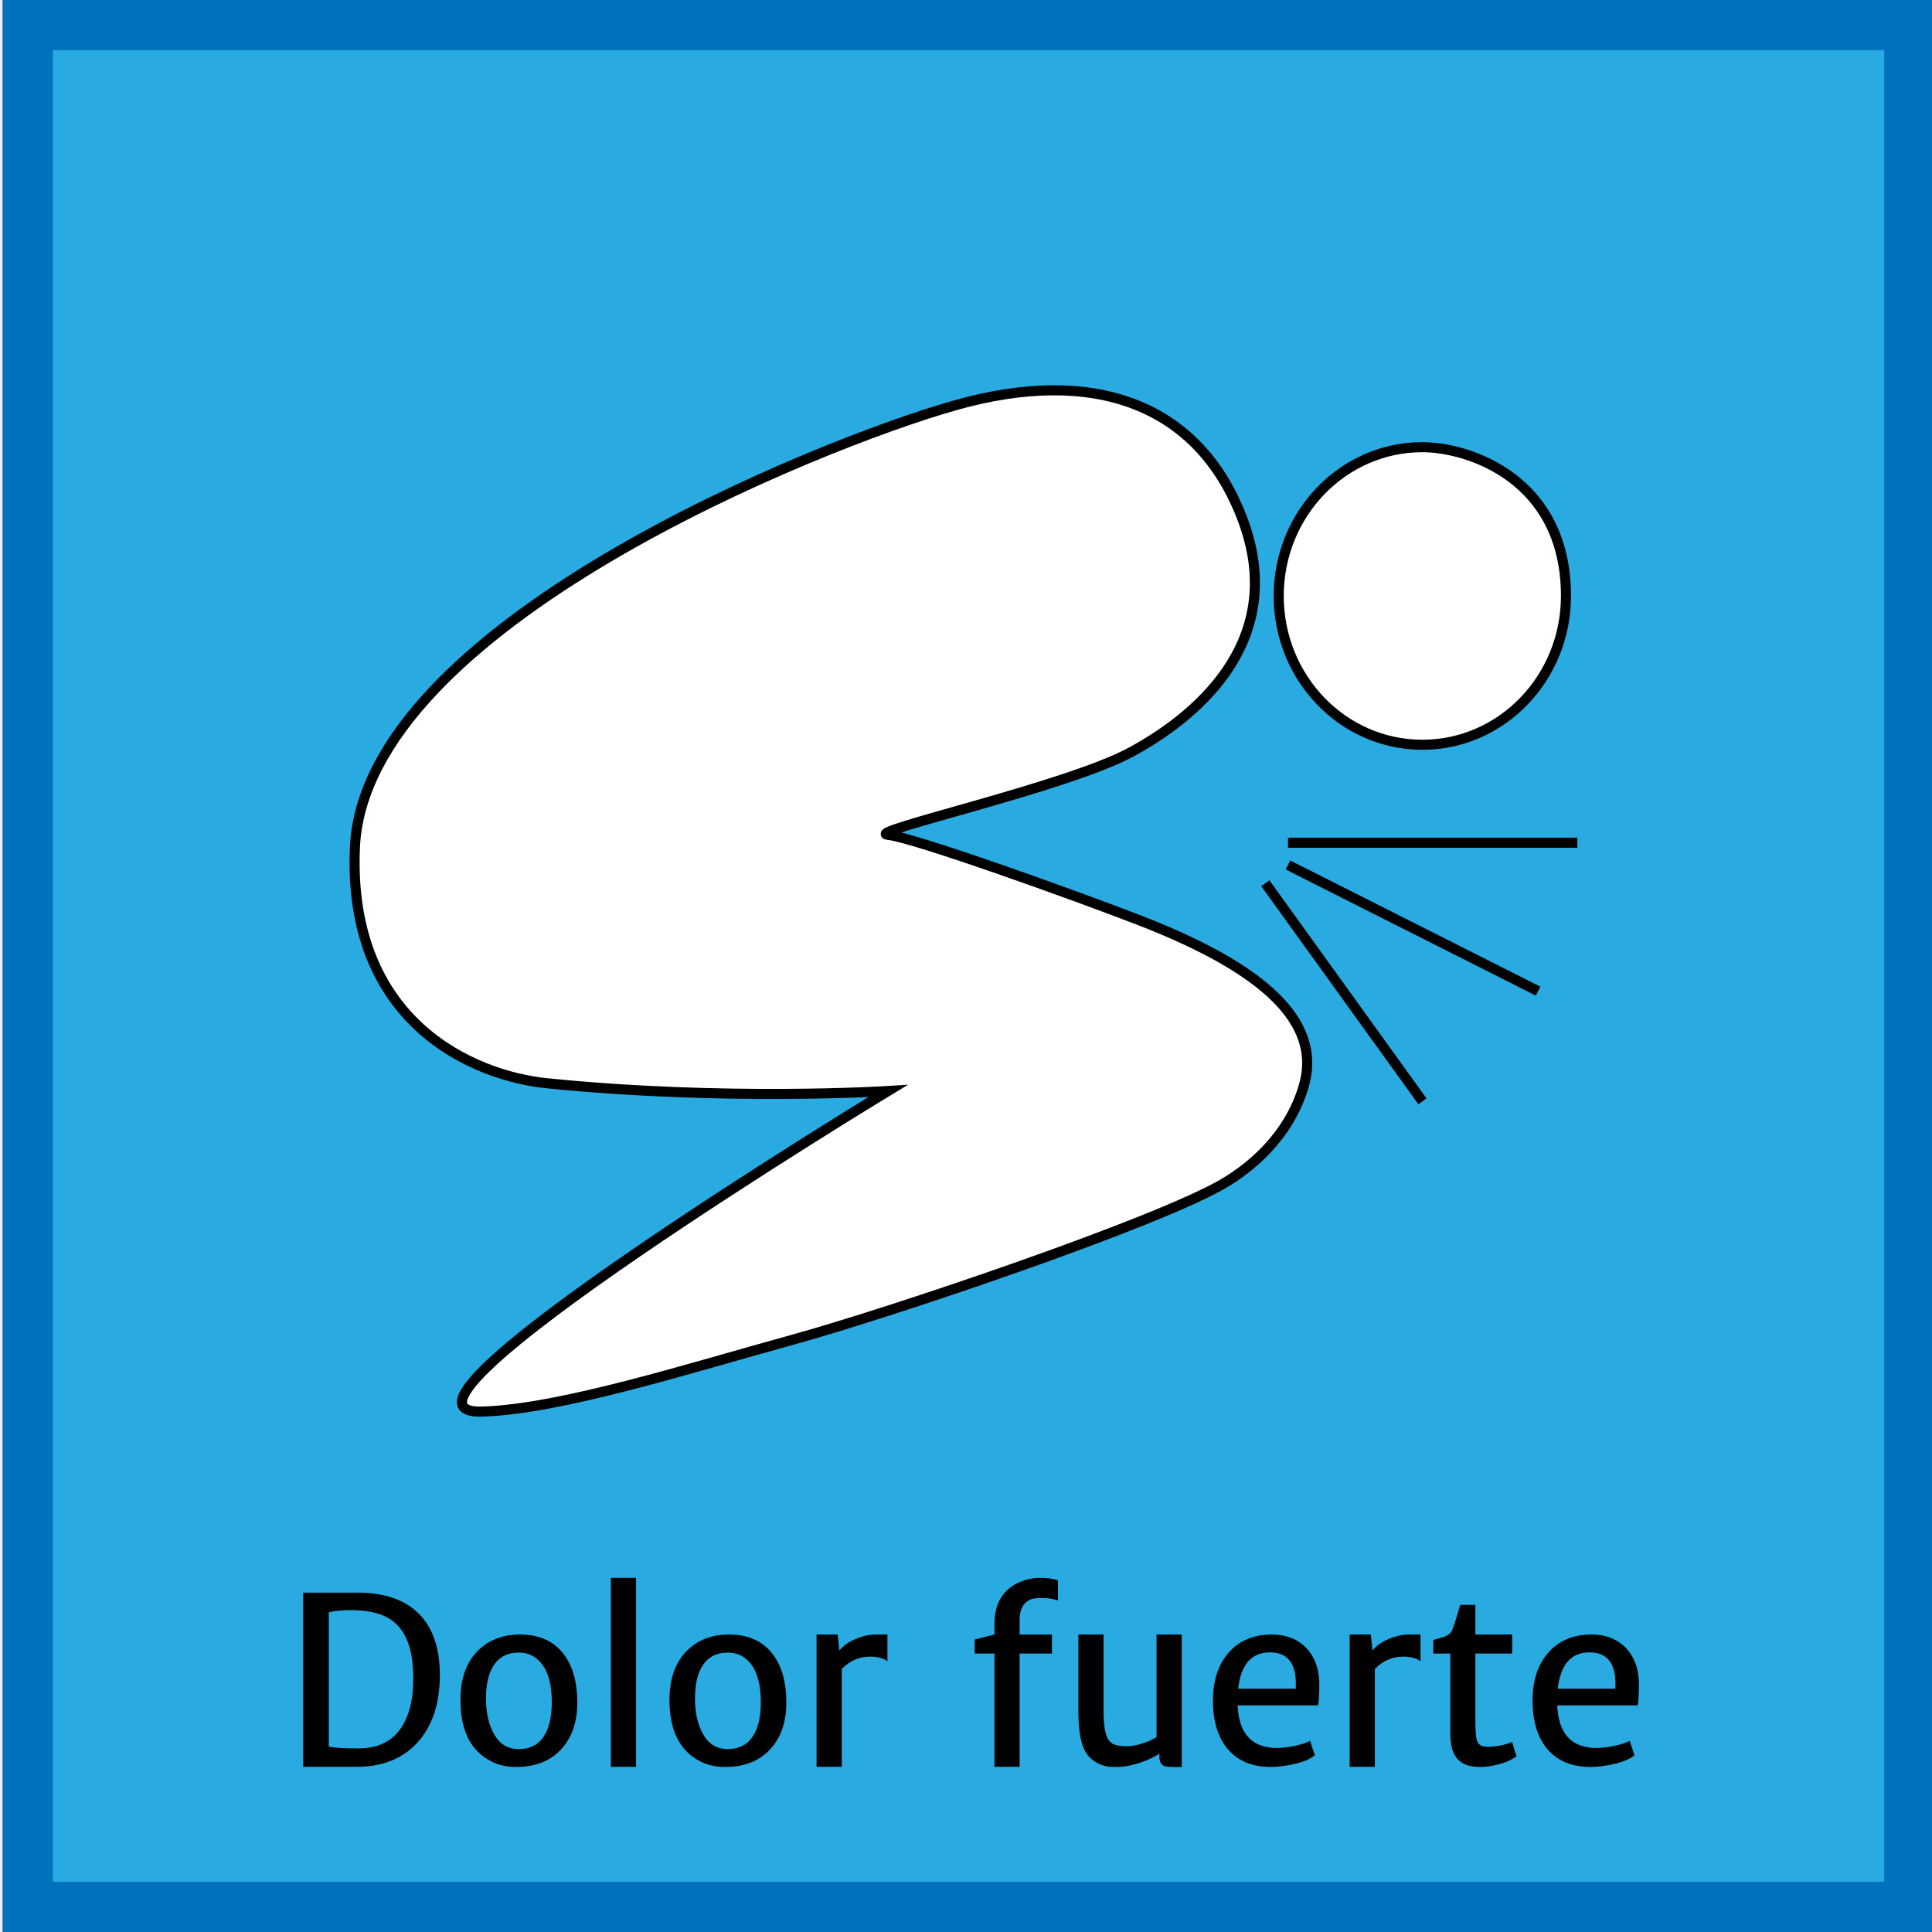
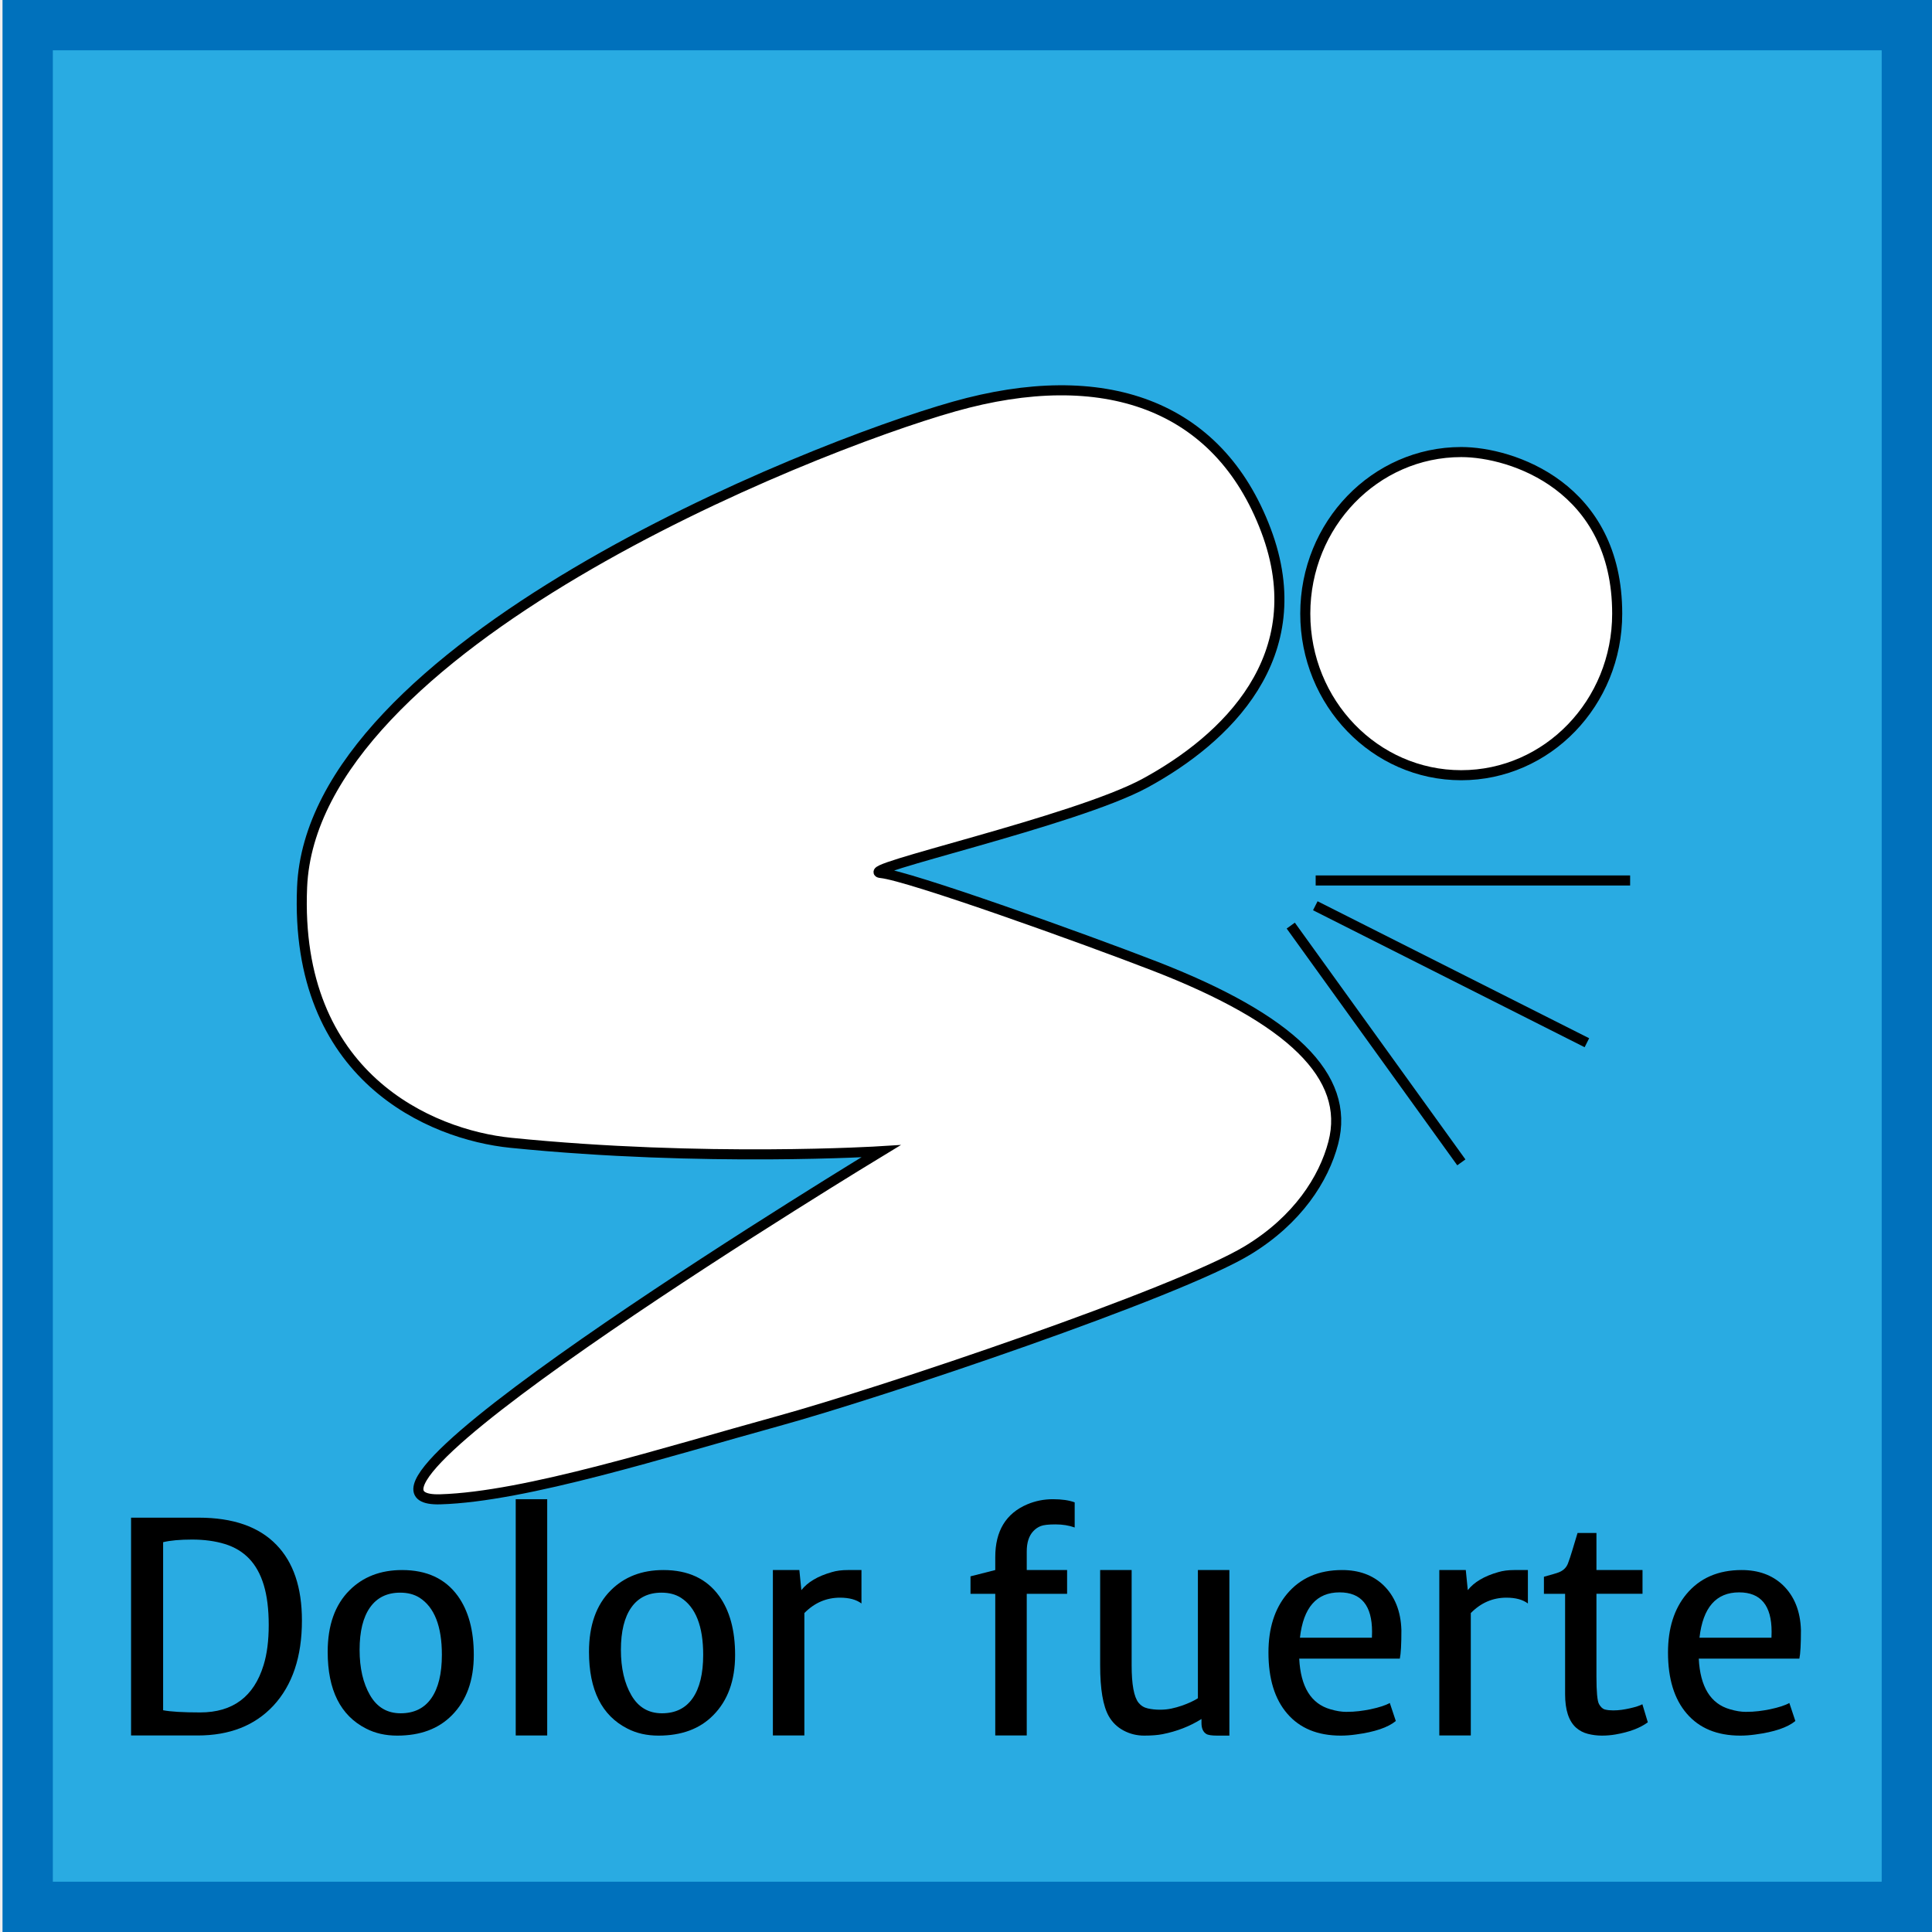
<svg xmlns="http://www.w3.org/2000/svg" version="1.1" x="0px" y="0px" width="768px" height="768px" viewBox="0 0 768 768" enable-background="new 0 0 768 768" xml:space="preserve">
  <g id="Capa_1">
-     <rect x="11" y="10" fill="#29ABE2" stroke="#0071BC" stroke-width="20" stroke-miterlimit="10" width="748" height="748" />
+     <rect x="11" y="10" fill="#29ABE2" stroke="#0071BC" stroke-width="20" stroke-miterlimit="10" width="747" height="748" />
  </g>
  <g id="Capa_4">
-     <path fill="#FFFFFF" stroke="#000000" stroke-width="4" stroke-miterlimit="10" d="M191.646,561.127   c31.31-0.921,82.662-17.343,123.4-28.548c38.479-10.584,146.422-46.966,172.208-62.621c18.245-11.078,27.857-26.121,31.31-39.343   c6.347-24.305-15.566-45.38-65.383-64.696c-25.523-9.897-89.91-33.028-100.197-34.057c-10.285-1.029,71.01-18.946,96.697-32.917   c29.285-15.928,61.72-46.291,44.231-92.581c-17.487-46.29-59.662-60.692-114.182-45.262   c-54.52,15.431-234.892,87.823-238.652,175.903c-2.963,69.41,47.034,90.646,76.353,93.609   c70.909,7.165,135.552,3.085,135.552,3.085S140.27,562.638,191.646,561.127z" />
-     <line fill="none" stroke="#000000" stroke-width="4" stroke-miterlimit="10" x1="502.996" y1="351.108" x2="565.44" y2="437.78" />
-     <line fill="none" stroke="#000000" stroke-width="4" stroke-miterlimit="10" x1="512" y1="335" x2="627" y2="335" />
-     <line fill="none" stroke="#000000" stroke-width="4" stroke-miterlimit="10" x1="511.982" y1="343.843" x2="611.4" y2="393.988" />
-     <path fill="#FFFFFF" stroke="#000000" stroke-width="4" stroke-miterlimit="10" d="M508.313,236.907   c0-32.669,25.563-59.149,57.09-59.149c18.573,0,57.092,12.703,57.092,59.149c0,32.668-25.563,59.149-57.092,59.149   C533.877,296.056,508.313,269.575,508.313,236.907z" />
+     <path fill="#FFFFFF" stroke="#000000" stroke-width="4" stroke-miterlimit="10" d="M175,596c34-1,89.763-18.832,134-31   c41.785-11.493,159-51,187-68c19.813-12.029,30.251-28.365,34-42.723c6.892-26.393-16.904-49.277-71-70.253   c-27.716-10.747-97.633-35.865-108.804-36.982c-11.169-1.117,77.109-20.573,105.003-35.745C487,294,522.221,261.029,503.23,210.763   c-18.989-50.266-64.787-65.905-123.99-49.149S124.171,256.98,120.088,352.627C116.87,428,171.162,451.06,203,454.277   c77,7.781,147.196,3.351,147.196,3.351S119.211,597.641,175,596z" />
+     <line fill="none" stroke="#000000" stroke-width="4" stroke-miterlimit="10" x1="513.096" y1="367.941" x2="580.904" y2="462.059" />
+     <line fill="none" stroke="#000000" stroke-width="4" stroke-miterlimit="10" x1="523" y1="350" x2="648" y2="350" />
+     <line fill="none" stroke="#000000" stroke-width="4" stroke-miterlimit="10" x1="522.854" y1="360.052" x2="630.813" y2="414.504" />
+     <path fill="#FFFFFF" stroke="#000000" stroke-width="4" stroke-miterlimit="10" d="M518.87,243.93   c0-35.476,27.76-64.23,61.994-64.23c20.168,0,61.996,13.794,61.996,64.23c0,35.475-27.76,64.229-61.996,64.229   C546.63,308.159,518.87,279.404,518.87,243.93z" />
    <g>
-       <path d="M141.716,702.351h-17.338h-3.868v-69.258h5.097h16.381c10.951,0,19.203,2.883,24.754,8.646    c5.399,5.557,8.1,13.579,8.1,24.067c0,11.528-3.034,20.561-9.101,27.096C159.856,699.201,151.848,702.351,141.716,702.351z     M158.052,646.11c-2.063-2.146-4.635-3.691-7.713-4.637c-3.08-0.945-6.553-1.418-10.42-1.418s-6.939,0.277-9.215,0.835v53.44    c2.396,0.462,6.325,0.693,11.786,0.693c10.375,0,17.094-5.013,20.159-15.036c1.092-3.512,1.638-7.767,1.638-12.764    s-0.523-9.229-1.57-12.695C161.669,651.063,160.115,648.257,158.052,646.11z" />
-       <path d="M205.149,702.396c-3.732,0-7.038-0.749-9.92-2.246c-8.13-4.133-12.195-12.263-12.195-24.393    c0-8.416,2.305-14.93,6.917-19.541c4.307-4.313,9.89-6.47,16.746-6.47c7.827,0,13.727,2.741,17.701,8.221    c3.397,4.702,5.097,10.962,5.097,18.778c0,8.116-2.321,14.511-6.962,19.181C218.284,700.24,212.49,702.396,205.149,702.396z     M206.242,695.298c4.277,0,7.53-1.603,9.76-4.807c2.229-3.203,3.344-7.802,3.344-13.793c0-9.061-2.366-15.11-7.098-18.151    c-1.7-1.073-3.747-1.609-6.143-1.609c-4.187,0-7.388,1.564-9.602,4.694c-2.215,3.13-3.322,7.631-3.322,13.502    c0,5.783,1.107,10.59,3.322,14.419C198.717,693.382,201.964,695.298,206.242,695.298z" />
-       <path d="M242.827,627.223h10.011v75.128h-10.011V627.223z" />
-       <path d="M288.24,702.396c-3.731,0-7.038-0.749-9.92-2.246c-8.13-4.133-12.195-12.263-12.195-24.393    c0-8.416,2.305-14.93,6.917-19.541c4.307-4.313,9.89-6.47,16.746-6.47c7.827,0,13.727,2.741,17.701,8.221    c3.397,4.702,5.097,10.962,5.097,18.778c0,8.116-2.321,14.511-6.962,19.181C301.375,700.24,295.582,702.396,288.24,702.396z     M289.333,695.298c4.277,0,7.531-1.603,9.761-4.807c2.23-3.203,3.345-7.802,3.345-13.793c0-9.061-2.366-15.11-7.099-18.151    c-1.699-1.073-3.747-1.609-6.143-1.609c-4.187,0-7.388,1.564-9.602,4.694c-2.214,3.13-3.321,7.631-3.321,13.502    c0,5.783,1.107,10.59,3.321,14.419C281.808,693.382,285.055,695.298,289.333,695.298z" />
-       <path d="M345.94,658.529c-4.339,0-8.116,1.632-11.331,4.896v38.925h-10.011v-52.604h8.418l0.637,6.394    c2.002-2.557,5.232-4.468,9.692-5.732c1.457-0.44,3.155-0.661,5.097-0.661c1.941,0,3.382,0,4.323,0v10.632    C351.128,659.146,348.853,658.529,345.94,658.529z" />
-       <path d="M420.567,636.218c-1.82-0.657-3.854-0.986-6.097-0.986c-2.246,0-3.816,0.179-4.711,0.535    c-0.895,0.357-1.677,0.893-2.344,1.606c-1.396,1.48-2.092,3.637-2.092,6.465v5.909h12.832v7.554h-12.832v45.05h-10.012v-45.05    h-7.872v-5.552l7.872-2.002v-4.114c0-8.312,3.396-13.908,10.193-16.789c2.577-1.081,5.285-1.621,8.122-1.621    s5.148,0.334,6.939,1.001V636.218z" />
-       <path d="M428.668,649.747h10.01v30.292c0,6.073,0.729,10.037,2.185,11.889c0.759,0.942,1.744,1.549,2.958,1.822    c1.213,0.273,2.487,0.41,3.822,0.41c1.334,0,2.563-0.122,3.686-0.364s2.215-0.546,3.277-0.91c2.092-0.728,3.807-1.517,5.142-2.366    v-40.772h10.011v52.649h-3.867c-1.791,0-2.959-0.183-3.504-0.547c-1.002-0.637-1.502-1.789-1.502-3.458v-1.274    c-3.672,2.307-7.797,3.914-12.377,4.824c-1.548,0.303-3.497,0.455-5.848,0.455c-2.352,0-4.535-0.539-6.553-1.618    c-2.018-1.077-3.588-2.602-4.71-4.577c-1.82-3.217-2.729-8.591-2.729-16.121V649.747z" />
-       <path d="M491.964,677.914c0.456,8.98,3.762,14.35,9.92,16.109c1.851,0.546,3.519,0.818,5.006,0.818    c1.486,0,2.844-0.074,4.073-0.228c1.229-0.15,2.448-0.348,3.662-0.591c2.821-0.606,4.87-1.274,6.144-2.002l1.911,5.733    c-2.518,2.063-6.734,3.488-12.65,4.277c-1.699,0.243-3.321,0.364-4.869,0.364c-7.342,0-13.014-2.336-17.019-7.008    c-3.975-4.612-5.961-11.081-5.961-19.407c0-7.696,1.956-13.896,5.869-18.598c4.247-5.09,10.104-7.637,17.565-7.637    c5.309,0,9.646,1.57,13.014,4.709c3.701,3.525,5.643,8.323,5.825,14.396c0,4.502-0.167,7.523-0.5,9.063H491.964z M515.125,669.359    c0-8.342-3.442-12.513-10.328-12.513c-7.313,0-11.513,4.808-12.605,14.424h22.89C515.11,670.634,515.125,669.997,515.125,669.359z    " />
-       <path d="M557.854,658.529c-4.339,0-8.114,1.632-11.33,4.896v38.925h-10.011v-52.604h8.417l0.638,6.394    c2.002-2.557,5.233-4.468,9.692-5.732c1.456-0.44,3.155-0.661,5.096-0.661c1.941,0,3.383,0,4.324,0v10.632    C563.042,659.146,560.767,658.529,557.854,658.529z" />
-       <path d="M576.511,657.301h-6.734v-5.415c1.123-0.332,2.108-0.612,2.959-0.838c0.848-0.228,1.576-0.478,2.184-0.749    c1.213-0.574,2.048-1.459,2.502-2.653c0.456-1.193,0.918-2.585,1.389-4.173c0.47-1.587,1.023-3.425,1.661-5.511h6.006v11.785    h14.653v7.554h-14.653v26.284c0,4.889,0.273,7.819,0.819,8.79c0.546,0.973,1.19,1.549,1.934,1.731s1.593,0.273,2.549,0.273    c0.955,0,1.857-0.062,2.707-0.183c0.85-0.12,1.685-0.273,2.503-0.455c1.911-0.425,3.276-0.864,4.096-1.32l1.729,5.742    c-2.457,1.82-5.885,3.11-10.283,3.868c-1.396,0.243-2.837,0.364-4.323,0.364s-2.957-0.183-4.414-0.547    c-1.456-0.364-2.73-1.033-3.822-2.005c-2.306-2.094-3.459-5.632-3.459-10.612V657.301z" />
-       <path d="M619.013,677.914c0.455,8.98,3.762,14.35,9.92,16.109c1.851,0.546,3.519,0.818,5.006,0.818    c1.486,0,2.844-0.074,4.072-0.228c1.229-0.15,2.449-0.348,3.663-0.591c2.821-0.606,4.869-1.274,6.143-2.002l1.912,5.733    c-2.519,2.063-6.734,3.488-12.65,4.277c-1.699,0.243-3.321,0.364-4.869,0.364c-7.342,0-13.014-2.336-17.019-7.008    c-3.975-4.612-5.962-11.081-5.962-19.407c0-7.696,1.958-13.896,5.87-18.598c4.247-5.09,10.103-7.637,17.565-7.637    c5.309,0,9.646,1.57,13.014,4.709c3.701,3.525,5.643,8.323,5.825,14.396c0,4.502-0.168,7.523-0.5,9.063H619.013z M642.174,669.359    c0-8.342-3.442-12.513-10.329-12.513c-7.312,0-11.512,4.808-12.605,14.424h22.89C642.159,670.634,642.174,669.997,642.174,669.359    z" />
+       <path d="M78.608,689.877H56.935h-4.835v-86.581h6.371h20.479c13.69,0,24.006,3.604,30.946,10.809    c6.75,6.946,10.126,16.976,10.126,30.086c0,14.413-3.792,25.704-11.377,33.874C101.286,685.939,91.274,689.877,78.608,689.877z     M99.03,619.57c-2.579-2.683-5.793-4.615-9.642-5.797C85.539,612.591,81.196,612,76.361,612c-4.835,0-8.675,0.349-11.519,1.045    v66.805c2.995,0.579,7.907,0.868,14.733,0.868c12.97,0,21.369-6.266,25.2-18.797c1.365-4.391,2.048-9.709,2.048-15.956    s-0.654-11.537-1.962-15.871C103.552,625.761,101.609,622.253,99.03,619.57z" />
+       <path d="M157.907,689.934c-4.665,0-8.798-0.936-12.401-2.808c-10.164-5.167-15.246-15.331-15.246-30.493    c0-10.521,2.882-18.664,8.647-24.43c5.384-5.391,12.363-8.087,20.934-8.087c9.784,0,17.16,3.427,22.128,10.277    c4.247,5.878,6.371,13.702,6.371,23.474c0,10.146-2.901,18.141-8.704,23.979C174.327,687.239,167.084,689.934,157.907,689.934z     M159.272,681.06c5.347,0,9.415-2.003,12.202-6.008c2.788-4.005,4.181-9.753,4.181-17.244c0-11.325-2.958-18.89-8.874-22.691    c-2.125-1.341-4.685-2.012-7.68-2.012c-5.233,0-9.235,1.956-12.003,5.869c-2.769,3.912-4.153,9.539-4.153,16.879    c0,7.229,1.384,13.238,4.153,18.024C149.866,678.666,153.925,681.06,159.272,681.06z" />
+       <path d="M205.008,595.958h12.515v93.919h-12.515V595.958z" />
+       <path d="M261.781,689.934c-4.665,0-8.798-0.936-12.401-2.808c-10.164-5.167-15.245-15.331-15.245-30.493    c0-10.521,2.881-18.664,8.646-24.43c5.384-5.391,12.363-8.087,20.934-8.087c9.784,0,17.16,3.427,22.128,10.277    c4.247,5.878,6.372,13.702,6.372,23.474c0,10.146-2.901,18.141-8.704,23.979C278.201,687.239,270.958,689.934,261.781,689.934z     M263.146,681.06c5.347,0,9.415-2.003,12.202-6.008c2.787-4.005,4.181-9.753,4.181-17.244c0-11.325-2.958-18.89-8.875-22.691    c-2.125-1.341-4.684-2.012-7.68-2.012c-5.233,0-9.235,1.956-12.003,5.869c-2.769,3.912-4.152,9.539-4.152,16.879    c0,7.229,1.384,13.238,4.152,18.024C253.74,678.666,257.799,681.06,263.146,681.06z" />
+       <path d="M333.912,635.096c-5.424,0-10.146,2.039-14.165,6.12v48.661h-12.515v-65.761h10.524l0.796,7.993    c2.503-3.197,6.542-5.586,12.117-7.166c1.82-0.552,3.944-0.827,6.372-0.827c2.426,0,4.228,0,5.404,0v13.291    C340.397,635.866,337.553,635.096,333.912,635.096z" />
+       <path d="M427.205,607.202c-2.275-0.821-4.816-1.232-7.623-1.232s-4.77,0.224-5.887,0.669c-1.119,0.447-2.098,1.116-2.93,2.009    c-1.746,1.852-2.617,4.545-2.617,8.082v7.387h16.041v9.443h-16.041v56.317h-12.516V633.56h-9.841v-6.94l9.841-2.503v-5.144    c0-10.391,4.246-17.387,12.743-20.988c3.222-1.352,6.608-2.026,10.153-2.026c3.547,0,6.438,0.417,8.676,1.251V607.202z" />
+       <path d="M437.33,624.116h12.516v37.869c0,7.592,0.91,12.547,2.73,14.861c0.947,1.178,2.18,1.938,3.697,2.278    c1.518,0.342,3.109,0.513,4.779,0.513c1.668,0,3.203-0.151,4.607-0.456c1.402-0.303,2.768-0.682,4.096-1.137    c2.617-0.91,4.76-1.896,6.428-2.959v-50.97h12.516v65.817h-4.836c-2.238,0-3.697-0.228-4.381-0.683    c-1.25-0.796-1.877-2.237-1.877-4.323v-1.593c-4.588,2.883-9.746,4.892-15.473,6.03c-1.934,0.379-4.371,0.568-7.309,0.568    c-2.941,0-5.672-0.674-8.193-2.021s-4.484-3.254-5.887-5.723c-2.275-4.022-3.414-10.74-3.414-20.154V624.116z" />
+       <path d="M516.459,659.329c0.568,11.226,4.703,17.938,12.4,20.138c2.314,0.683,4.4,1.023,6.258,1.023    c1.859,0,3.557-0.094,5.092-0.284c1.535-0.188,3.063-0.436,4.58-0.739c3.525-0.758,6.086-1.593,7.68-2.503l2.389,7.167    c-3.148,2.579-8.42,4.362-15.814,5.348c-2.125,0.304-4.152,0.455-6.086,0.455c-9.18,0-16.27-2.92-21.275-8.761    c-4.969-5.765-7.453-13.852-7.453-24.26c0-9.622,2.445-17.371,7.338-23.25c5.309-6.363,12.629-9.547,21.959-9.547    c6.637,0,12.059,1.963,16.27,5.887c4.625,4.407,7.053,10.405,7.281,17.995c0,5.629-0.209,9.406-0.627,11.331H516.459z     M545.414,648.634c0-10.428-4.305-15.643-12.912-15.643c-9.141,0-14.393,6.011-15.758,18.032h28.613    C545.395,650.228,545.414,649.431,545.414,648.634z" />
+       <path d="M598.83,635.096c-5.424,0-10.145,2.039-14.164,6.12v48.661H572.15v-65.761h10.523l0.797,7.993    c2.504-3.197,6.543-5.586,12.117-7.166c1.82-0.552,3.943-0.827,6.371-0.827c2.426,0,4.229,0,5.404,0v13.291    C605.314,635.866,602.471,635.096,598.83,635.096z" />
+       <path d="M622.152,633.56h-8.418v-6.77c1.402-0.415,2.635-0.765,3.697-1.049c1.063-0.283,1.973-0.595,2.73-0.936    c1.518-0.719,2.561-1.823,3.129-3.317c0.568-1.492,1.146-3.23,1.734-5.216c0.588-1.983,1.281-4.281,2.076-6.89h7.51v14.733h18.316    v9.443h-18.316v32.857c0,6.111,0.342,9.775,1.023,10.989c0.684,1.215,1.488,1.937,2.418,2.164c0.928,0.228,1.99,0.341,3.186,0.341    s2.322-0.075,3.385-0.228c1.063-0.15,2.105-0.341,3.129-0.568c2.389-0.53,4.096-1.081,5.119-1.649l2.162,7.178    c-3.072,2.275-7.357,3.887-12.855,4.835c-1.746,0.304-3.547,0.455-5.404,0.455c-1.859,0-3.697-0.228-5.518-0.684    c-1.82-0.455-3.414-1.291-4.779-2.506c-2.883-2.618-4.324-7.041-4.324-13.268V633.56z" />
+       <path d="M675.285,659.329c0.568,11.226,4.701,17.938,12.4,20.138c2.313,0.683,4.398,1.023,6.258,1.023    c1.857,0,3.555-0.094,5.092-0.284c1.535-0.188,3.061-0.436,4.578-0.739c3.527-0.758,6.088-1.593,7.68-2.503l2.391,7.167    c-3.148,2.579-8.42,4.362-15.814,5.348c-2.125,0.304-4.154,0.455-6.088,0.455c-9.178,0-16.27-2.92-21.275-8.761    c-4.969-5.765-7.451-13.852-7.451-24.26c0-9.622,2.445-17.371,7.338-23.25c5.309-6.363,12.629-9.547,21.957-9.547    c6.637,0,12.061,1.963,16.27,5.887c4.627,4.407,7.055,10.405,7.281,17.995c0,5.629-0.209,9.406-0.625,11.331H675.285z     M704.24,648.634c0-10.428-4.305-15.643-12.914-15.643c-9.141,0-14.393,6.011-15.758,18.032h28.615    C704.221,650.228,704.24,649.431,704.24,648.634z" />
    </g>
  </g>
</svg>
